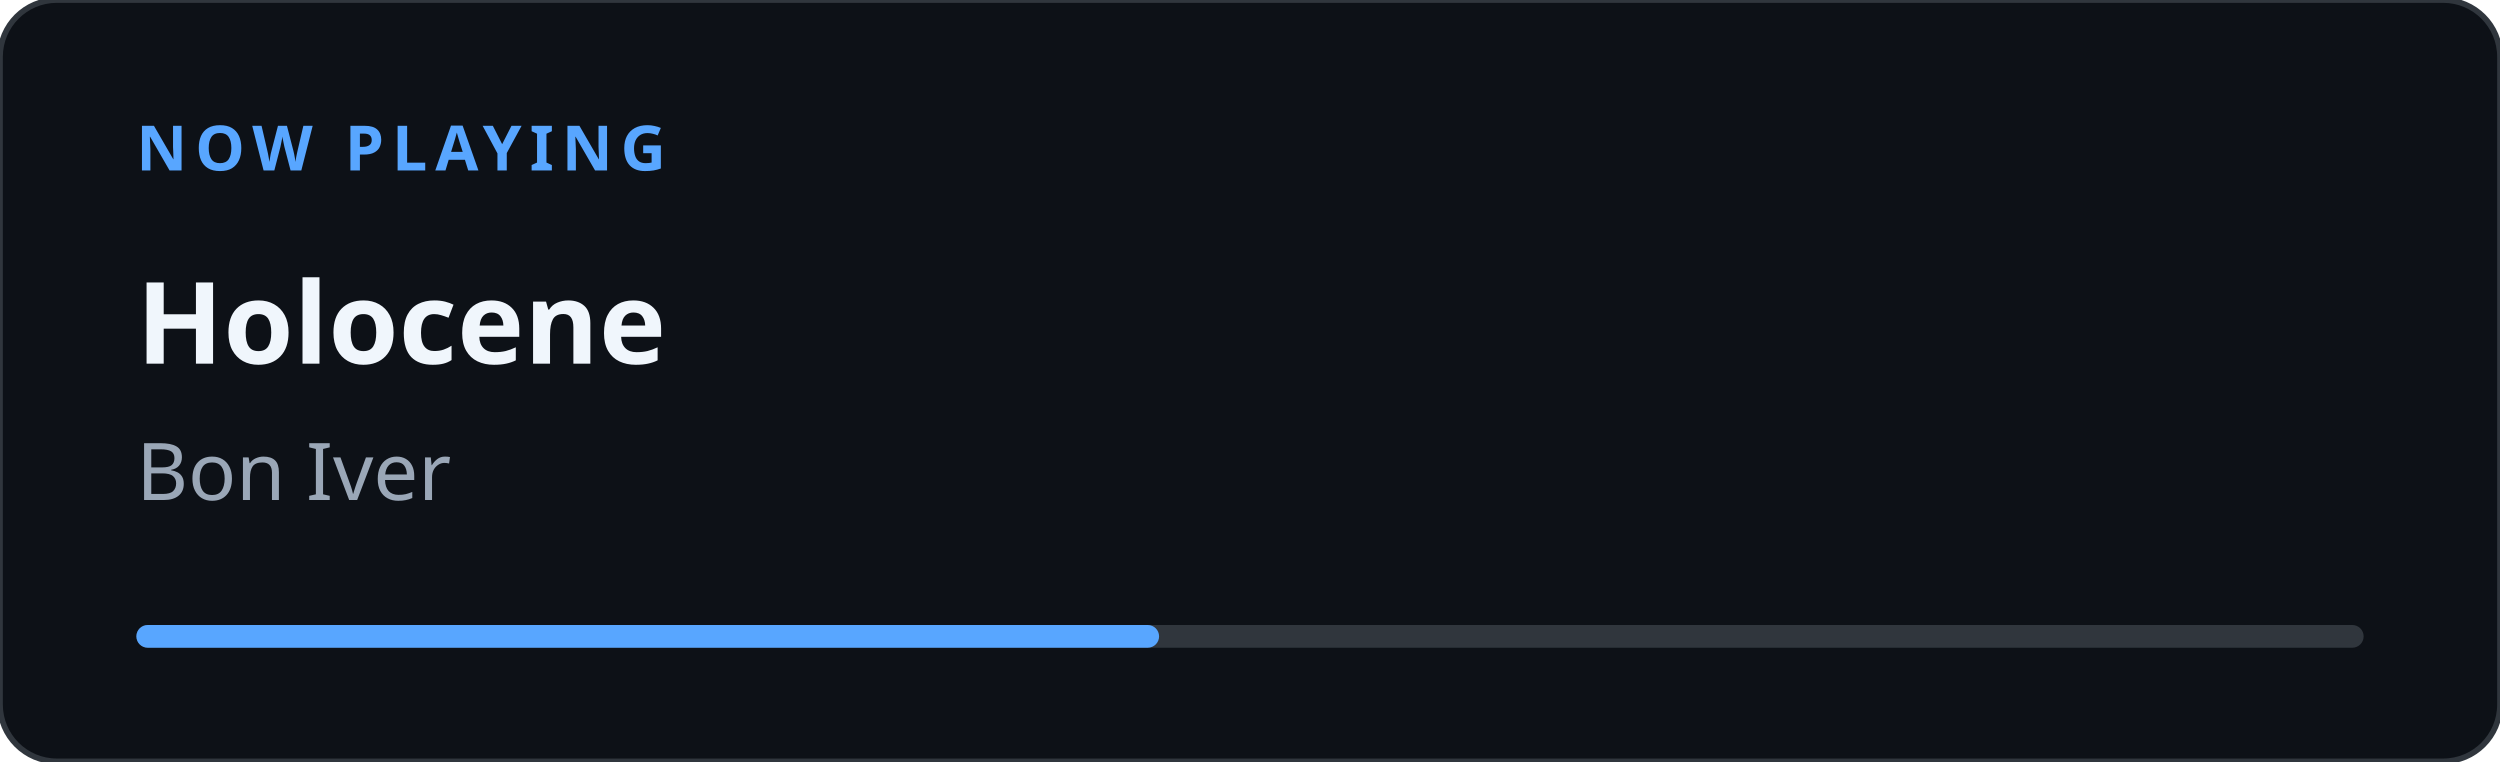
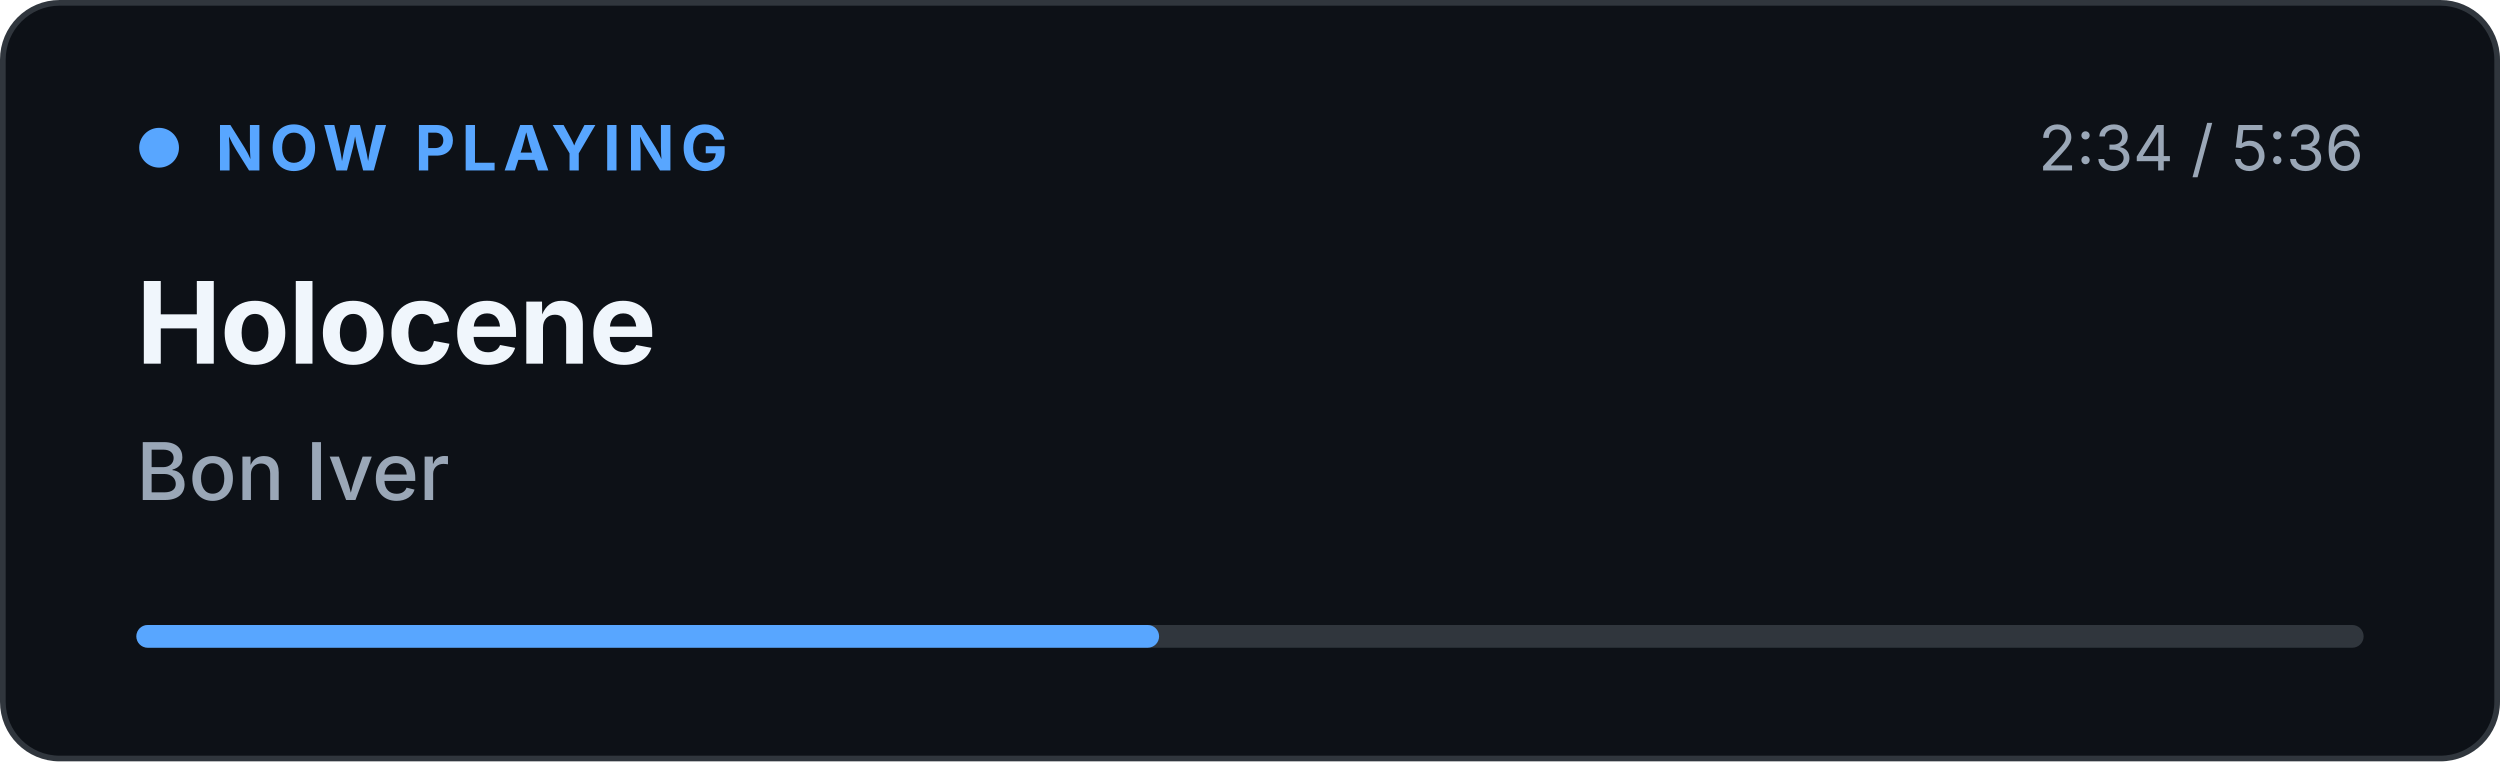
<svg xmlns="http://www.w3.org/2000/svg" width="440" height="134" role="img" aria-labelledby="title desc">
-   <rect width="100%" height="100%" rx="10" fill="#0d1117" stroke="#30363d" />
-   <text x="24" y="30" fill="#58a6ff" font-family="ui-sans-serif,system-ui,sans-serif" font-size="11" font-weight="700" letter-spacing="1.4">NOW PLAYING</text>
-   <text x="24" y="64" fill="#f0f6fc" font-family="ui-sans-serif,system-ui,sans-serif" font-size="20" font-weight="600">Holocene</text>
-   <text x="24" y="88" fill="#9aa7b7" font-family="ui-sans-serif,system-ui,sans-serif" font-size="14">Bon Iver</text>
+   <rect x="0.5" y="0.5" width="439" height="133" rx="10" fill="#0d1117" stroke="#30363d" />
+   <circle cx="28" cy="26" r="3.5" fill="#58a6ff" />
+   <text x="38" y="30" fill="#58a6ff" font-family="ui-sans-serif,system-ui,-apple-system,Segoe UI,sans-serif" font-size="11" font-weight="700" letter-spacing="1.1">NOW PLAYING</text>
+   <text x="416" y="30" text-anchor="end" fill="#9aa7b7" font-family="ui-sans-serif,system-ui,-apple-system,Segoe UI,sans-serif" font-size="11" font-variant-numeric="tabular-nums">2:34 / 5:36</text>
+   <text x="24" y="64" fill="#f0f6fc" font-family="ui-sans-serif,system-ui,-apple-system,Segoe UI,sans-serif" font-size="20" font-weight="700" letter-spacing="-0.2">Holocene</text>
+   <text x="24" y="88" fill="#9aa7b7" font-family="ui-sans-serif,system-ui,-apple-system,Segoe UI,sans-serif" font-size="14" font-weight="500">Bon Iver</text>
  <rect x="24" y="110" width="392" height="4" rx="2" fill="#30363d" />
  <rect x="24" y="110" width="180" height="4" rx="2" fill="#58a6ff" />
</svg>
